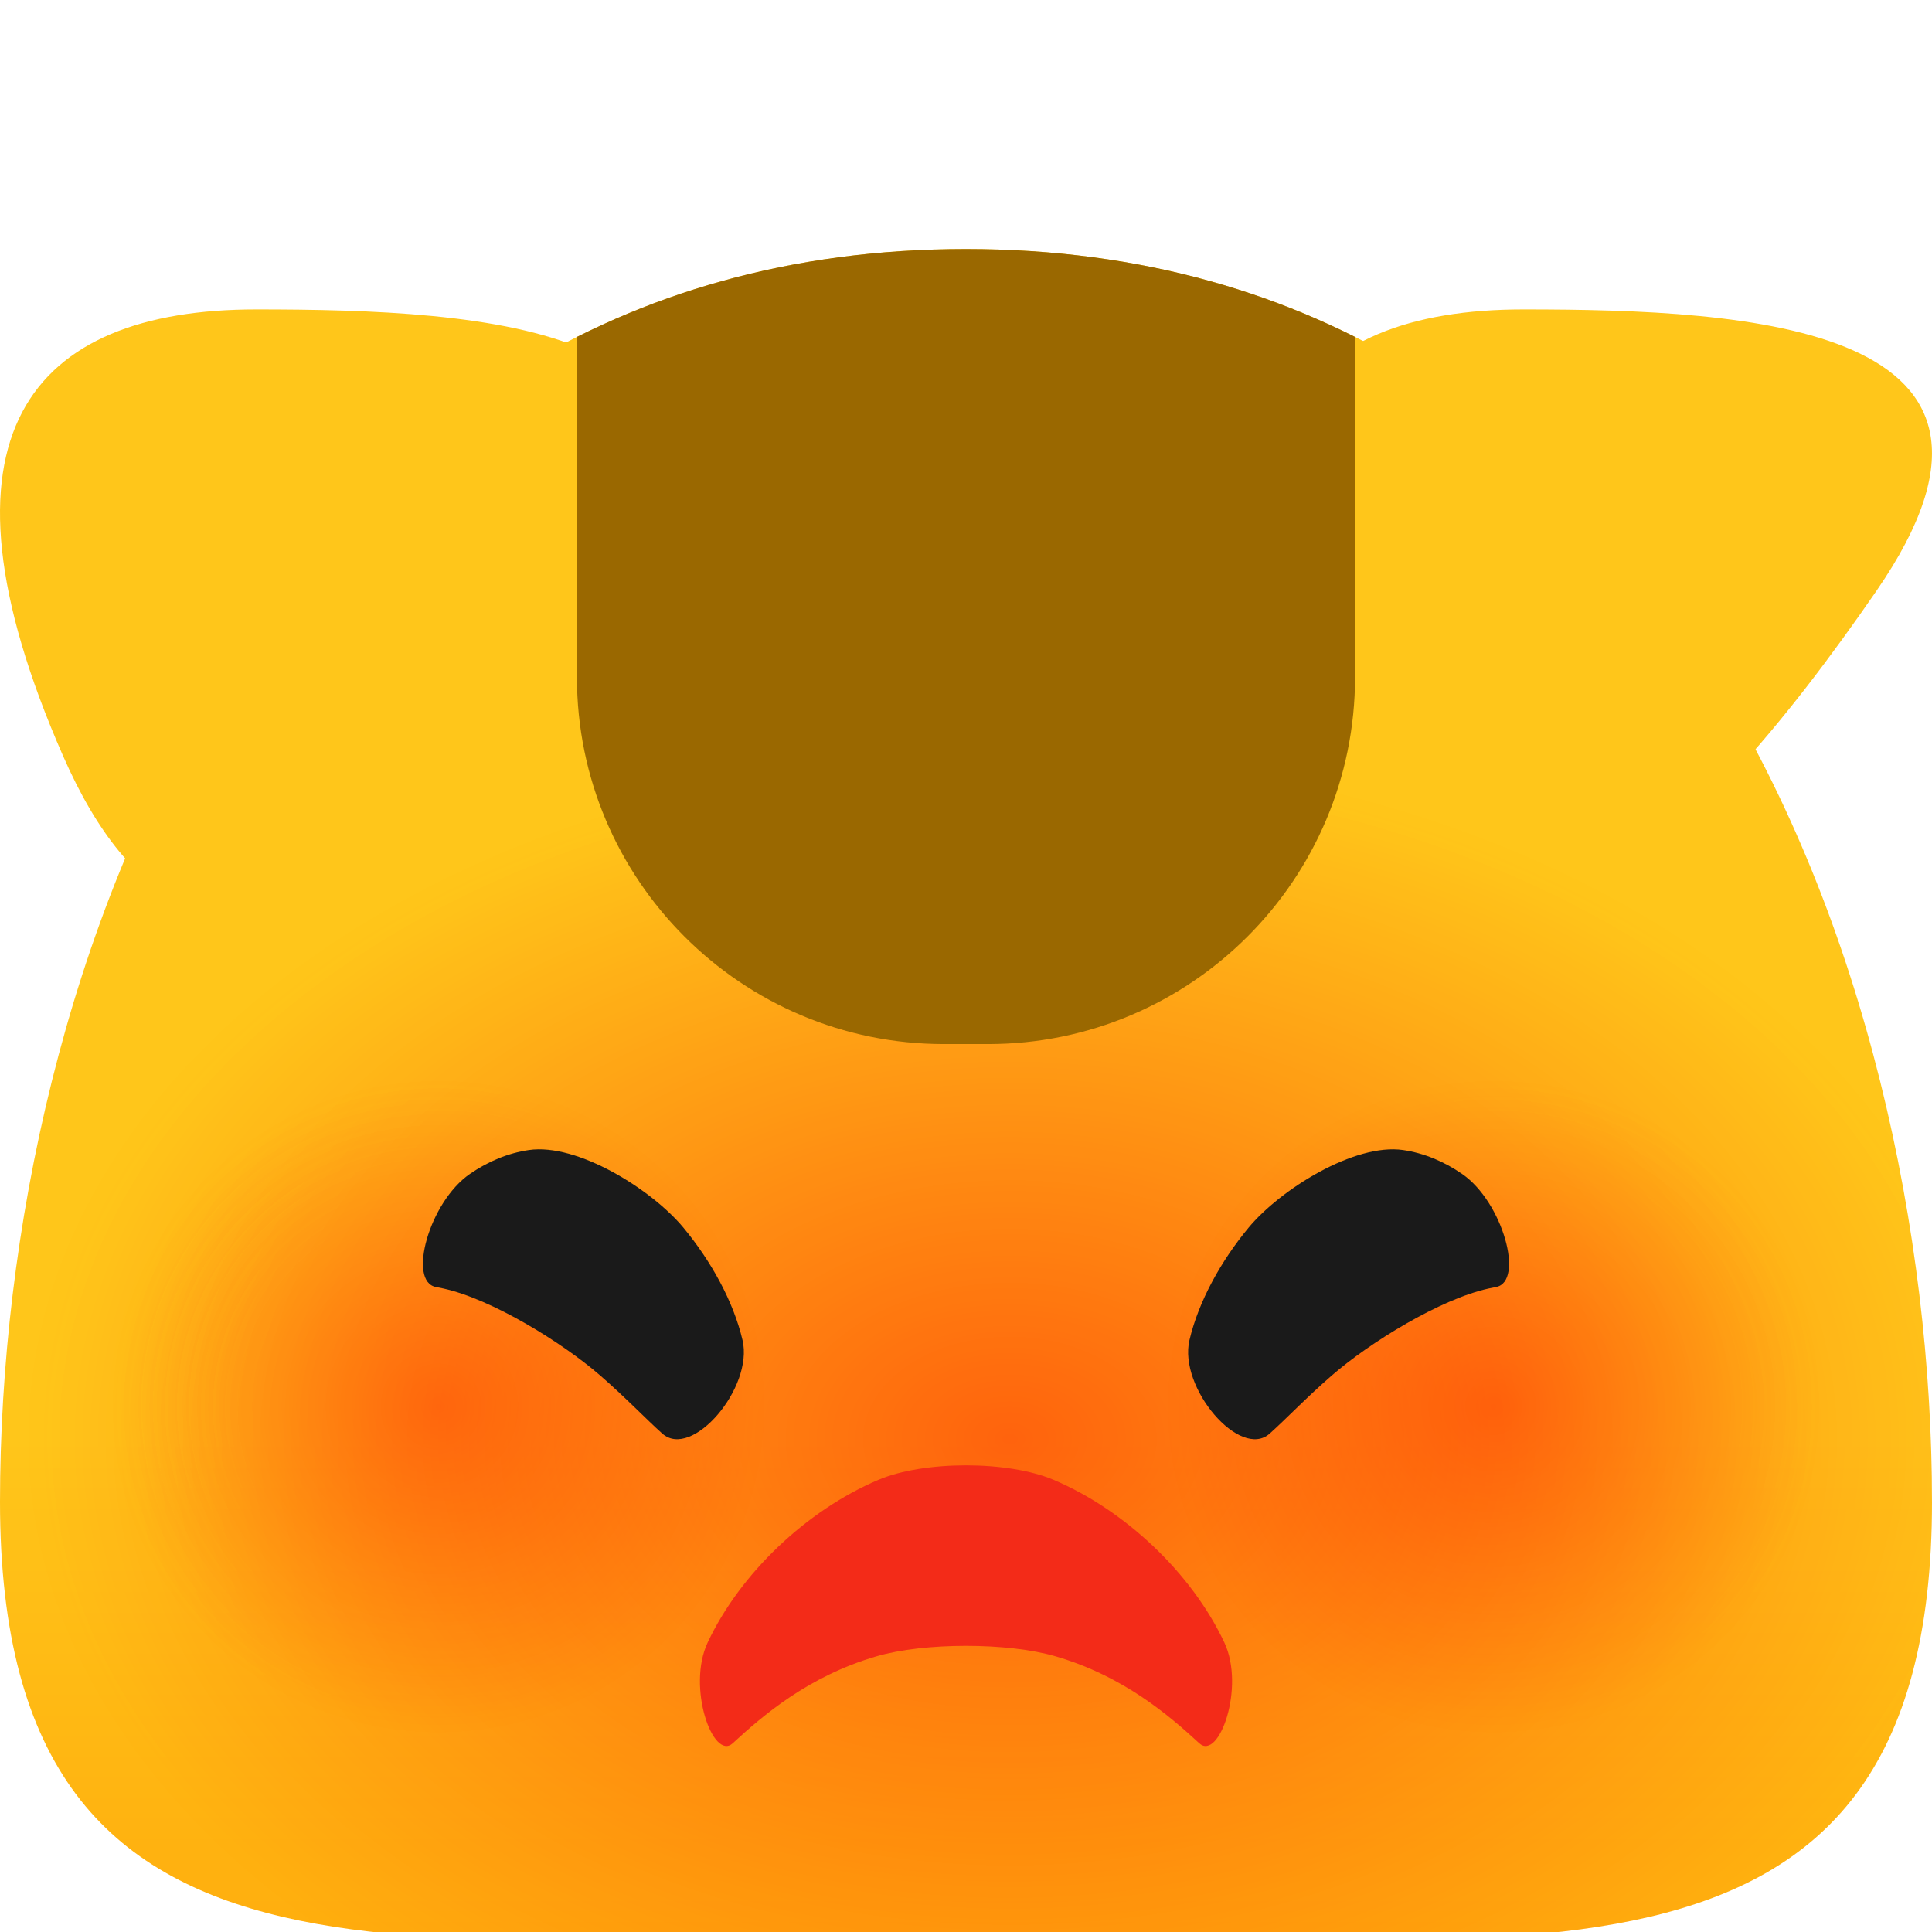
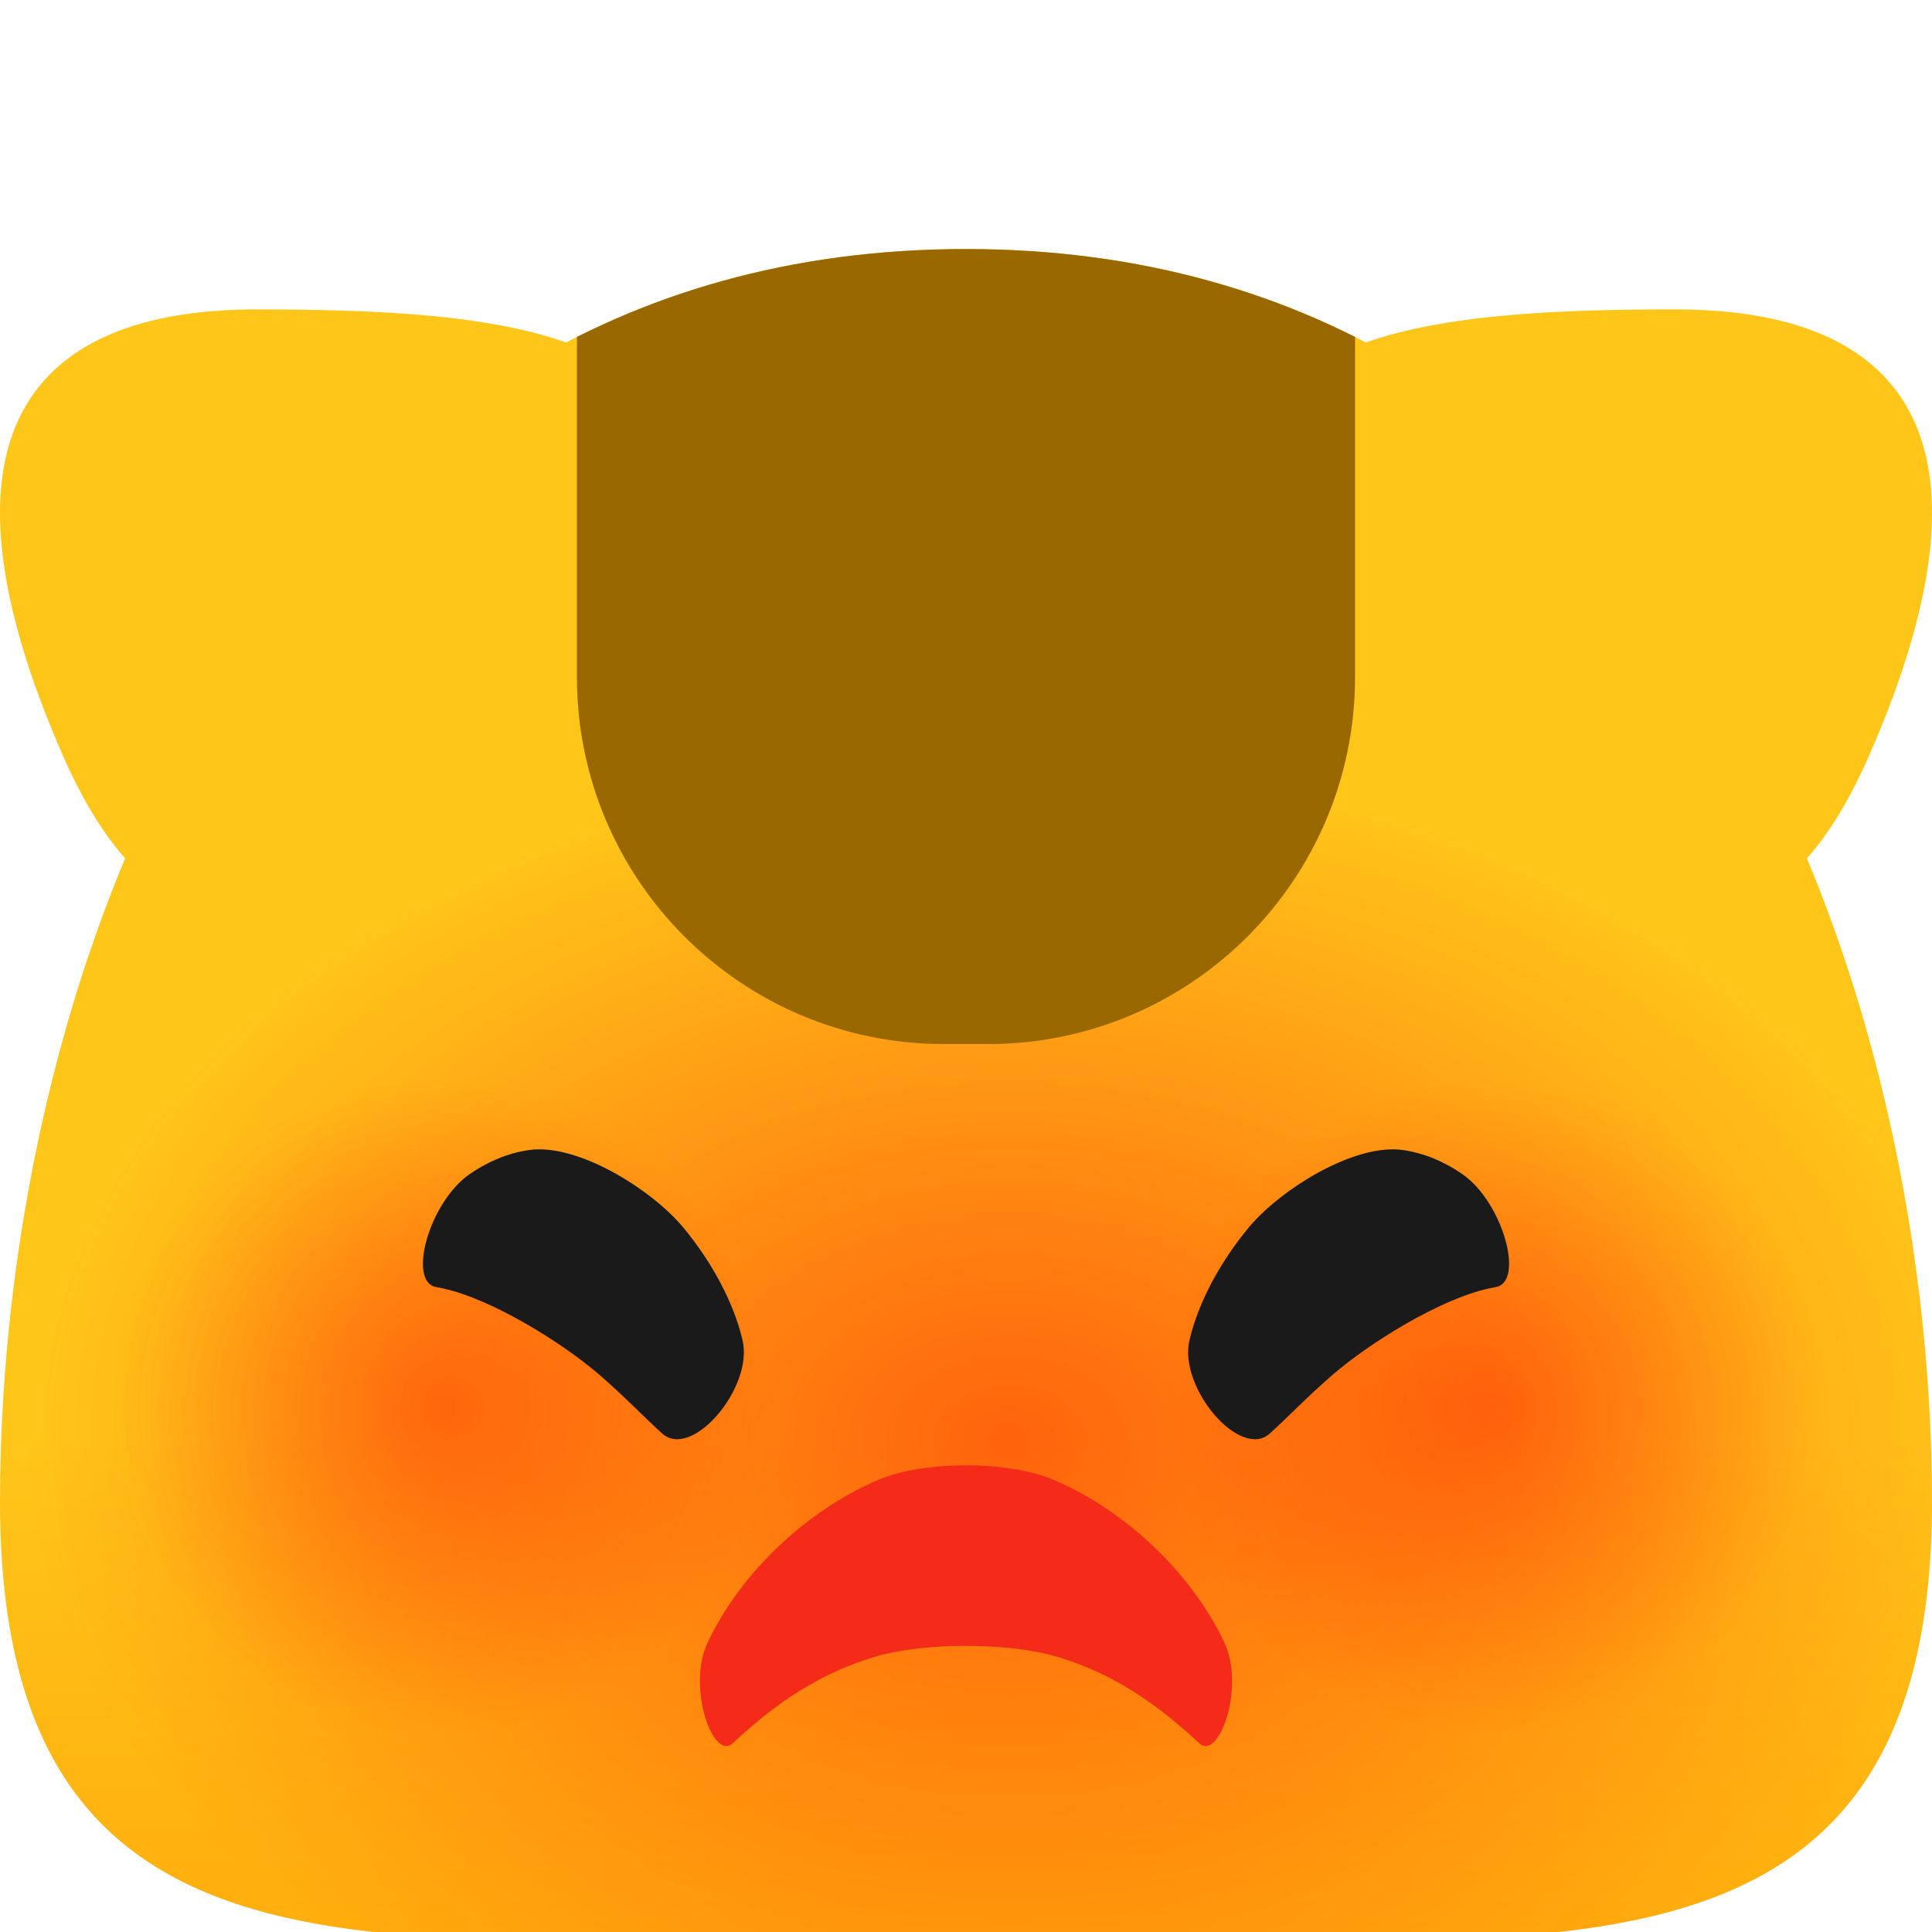
<svg xmlns="http://www.w3.org/2000/svg" xmlns:xlink="http://www.w3.org/1999/xlink" width="512" height="512" viewBox="0 0 135.467 135.467" version="1.1" id="svg5" xml:space="preserve">
  <defs id="defs2">
    <linearGradient id="linearGradient4773">
      <stop style="stop-color:#f32b18;stop-opacity:0.5;" offset="0" id="stop4769" />
      <stop style="stop-color:#f32b18;stop-opacity:0;" offset="1" id="stop4771" />
-     </linearGradient>
-     <linearGradient id="linearGradient7258">
-       <stop style="stop-color:#ffae0e;stop-opacity:1;" offset="0" id="stop7254" />
-       <stop style="stop-color:#ffc61a;stop-opacity:1;" offset="0.294" id="stop7256" />
    </linearGradient>
    <linearGradient id="linearGradient4142">
      <stop style="stop-color:#f34e18;stop-opacity:0.35;" offset="0" id="stop4138" />
      <stop style="stop-color:#f34e18;stop-opacity:0;" offset="1" id="stop4140" />
    </linearGradient>
    <clipPath clipPathUnits="userSpaceOnUse" id="clipPath1338">
      <rect style="fill:#b46900;fill-opacity:1;stroke-width:1;stroke-linecap:round;stroke-linejoin:round;paint-order:markers stroke fill" id="rect1340" width="54.561" height="75.945" x="-64.266" y="-70.042" ry="25.741" />
    </clipPath>
    <radialGradient xlink:href="#linearGradient4142" id="radialGradient4200" cx="30.746" cy="98.631" fx="30.746" fy="98.631" r="14.414" gradientUnits="userSpaceOnUse" gradientTransform="matrix(1.593459,0,0,1.593459,-18.24657,-58.53351)" />
    <radialGradient xlink:href="#linearGradient4142" id="radialGradient4200-2" cx="30.746" cy="98.631" fx="30.746" fy="98.631" r="14.414" gradientUnits="userSpaceOnUse" gradientTransform="matrix(1.593459,0,0,1.593459,55.72784,-58.53351)" />
-     <linearGradient xlink:href="#linearGradient7258" id="linearGradient7260" x1="67.733" y1="135.467" x2="67.733" y2="17.462" gradientUnits="userSpaceOnUse" />
    <clipPath clipPathUnits="userSpaceOnUse" id="clipPath1338-2">
      <rect style="fill:#b46900;fill-opacity:1;stroke-width:1;stroke-linecap:round;stroke-linejoin:round;paint-order:markers stroke fill" id="rect1340-9" width="54.561" height="75.945" x="-64.266" y="-70.042" ry="25.741" />
    </clipPath>
    <radialGradient xlink:href="#linearGradient4773" id="radialGradient4775" cx="67.733" cy="83.488" fx="67.733" fy="83.488" r="56.683" gradientTransform="matrix(1.21911,-1.0316751e-7,1.1274101e-7,0.8510142,-11.76152,29.86544)" gradientUnits="userSpaceOnUse" />
+     <linearGradient xlink:href="#linearGradient7258" id="linearGradient7260" x1="67.733" y1="135.467" x2="67.733" y2="17.462" gradientUnits="userSpaceOnUse" />
+     <linearGradient id="linearGradient7258">
+       <stop style="stop-color:#ffae0e;stop-opacity:1;" offset="0" id="stop7254" />
+       <stop style="stop-color:#ffc61a;stop-opacity:1;" offset="0.294" id="stop7256" />
+     </linearGradient>
  </defs>
  <g id="layer1">
-     <g id="g530" style="fill:#ffbc32;fill-opacity:1">
-       <path id="path286" style="fill:url(#linearGradient7260);stroke-linecap:round;stroke-linejoin:round;paint-order:markers stroke fill;fill-opacity:1" d="m 135.467,105.304 c 0,37.408 -30.325,30.163 -67.733,30.163 C 30.325,135.467 0,142.712 0,105.304 0,67.896 18.349,17.462 67.733,17.462 c 49.384,0 67.733,50.434 67.733,87.842 z" />
-       <path id="path385" style="fill:#ffc61a;stroke-width:1.524;stroke-linecap:round;stroke-linejoin:round;paint-order:markers stroke fill;fill-opacity:1" d="M 42.745,41.393 C 29.947,59.988 14.252,75.468 4.409,52.977 -5.435,30.487 2.127,21.696 17.964,21.696 c 15.837,0 37.58,1.103 24.781,19.697 z" />
-       <path id="path385-3" style="fill:#ffc61a;stroke-width:1.524;stroke-linecap:round;stroke-linejoin:round;paint-order:markers stroke fill;fill-opacity:1" d="M 131.599,41.393 C 118.8,59.988 103.105,75.468 93.262,52.977 83.419,30.487 90.981,21.696 106.817,21.696 c 15.837,0 37.58,1.103 24.781,19.697 z" />
+     <g id="g365" transform="translate(-1.3512714e-4)">
+       <path id="path286" style="fill:url(#linearGradient7260);fill-opacity:1;stroke-linecap:round;stroke-linejoin:round;paint-order:markers stroke fill" d="m 135.467,105.304 c 0,37.408 -30.325,30.163 -67.733,30.163 C 30.325,135.467 0,142.712 0,105.304 0,67.896 18.349,17.462 67.733,17.462 c 49.384,0 67.733,50.434 67.733,87.842 z" />
+       <path id="path385" style="fill:#ffc61a;fill-opacity:1;stroke-width:1.524;stroke-linecap:round;stroke-linejoin:round;paint-order:markers stroke fill" d="M 42.745,41.393 C 29.947,59.988 14.252,75.468 4.409,52.977 -5.435,30.487 2.127,21.696 17.964,21.696 c 15.837,0 37.58,1.103 24.781,19.697 z" />
+       <path id="path385-3" style="fill:#ffc61a;fill-opacity:1;stroke-width:1.524;stroke-linecap:round;stroke-linejoin:round;paint-order:markers stroke fill" d="m 92.722,41.393 c 12.798,18.595 28.493,34.075 38.337,11.584 9.843,-22.49 2.281,-31.282 -13.555,-31.282 -15.837,0 -37.58,1.103 -24.781,19.697 z" />
    </g>
    <ellipse style="mix-blend-mode:color-burn;fill:url(#radialGradient4775);fill-opacity:1;stroke:none;stroke-width:9.753;stroke-linecap:round;stroke-linejoin:round;stroke-opacity:1;paint-order:markers stroke fill" id="path4715" cx="70.813" cy="100.915" rx="69.103" ry="48.238" />
    <circle style="mix-blend-mode:color-burn;fill:url(#radialGradient4200);fill-opacity:1;stroke:none;stroke-width:6;stroke-linecap:round;stroke-linejoin:round;stroke-dasharray:none;stroke-opacity:1;paint-order:markers stroke fill" id="path4136" cx="30.746" cy="98.631" r="22.968" />
    <circle style="mix-blend-mode:color-burn;fill:url(#radialGradient4200-2);fill-opacity:1;stroke:none;stroke-width:6;stroke-linecap:round;stroke-linejoin:round;stroke-dasharray:none;stroke-opacity:1;paint-order:markers stroke fill" id="path4136-2" cx="104.721" cy="98.631" r="22.968" />
    <path id="path286-7" style="fill:#9a6800;fill-opacity:1;stroke-linecap:round;stroke-linejoin:round;paint-order:markers stroke fill" d="m 30.748,37.999 c 0,37.408 -30.325,30.163 -67.733,30.163 -37.408,0 -67.733,7.246 -67.733,-30.163 0,-37.408 18.349,-87.842 67.733,-87.842 49.384,0 67.733,50.434 67.733,87.842 z" clip-path="url(#clipPath1338)" transform="translate(104.7183,67.30482)" />
    <path id="path617" style="fill:#f32b18;stroke-width:8;stroke-linecap:round;stroke-linejoin:round;paint-order:markers stroke fill" d="m 85.847,115.165 c -2.288,-4.859 -6.937,-9.26 -11.954,-11.396 -3.205,-1.365 -9.113,-1.365 -12.318,0 -5.017,2.136 -9.667,6.537 -11.954,11.396 -1.482,3.147 0.385,8.332 1.758,7.068 2.053,-1.889 5.256,-4.693 10.087,-6.098 3.356,-0.976 9.181,-0.976 12.537,7e-5 4.83,1.405 8.034,4.209 10.086,6.098 1.373,1.264 3.24,-3.921 1.758,-7.068 z" />
    <g id="layer1-7-7" transform="rotate(-30,-105.6679,104.767)">
      <path id="path1394-6-0-9-3-9" style="fill:#1a1a1a;stroke-width:1.409;stroke-linecap:round;stroke-linejoin:round;paint-order:markers stroke fill" d="m 83.943,197.47 c -0.153,-0.055 -0.314,-0.109 -0.482,-0.163 -3.327,-1.064 -9.135,-0.89 -12.573,-0.224 -2.329,0.451 -4.276,1.03 -5.815,1.353 -2.732,0.573 -3.947,-5.996 -1.601,-8.488 1.919,-2.039 4.69,-3.701 7.528,-4.754 3.272,-1.213 9.415,-1.429 12.113,0.705 1.159,0.917 2.077,2.119 2.743,3.521 1.492,3.142 0.017,8.741 -1.914,8.049 z" />
    </g>
    <g id="layer1-7-7-0" transform="matrix(-0.8660254,-0.5,-0.5,0.8660254,202.007,-38.79782)">
      <path id="path1394-6-0-9-3-9-2" style="fill:#1a1a1a;stroke-width:1.409;stroke-linecap:round;stroke-linejoin:round;paint-order:markers stroke fill" d="m 83.943,197.47 c -0.153,-0.055 -0.314,-0.109 -0.482,-0.163 -3.327,-1.064 -9.135,-0.89 -12.573,-0.224 -2.329,0.451 -4.276,1.03 -5.815,1.353 -2.732,0.573 -3.947,-5.996 -1.601,-8.488 1.919,-2.039 4.69,-3.701 7.528,-4.754 3.272,-1.213 9.415,-1.429 12.113,0.705 1.159,0.917 2.077,2.119 2.743,3.521 1.492,3.142 0.017,8.741 -1.914,8.049 z" />
    </g>
  </g>
</svg>
